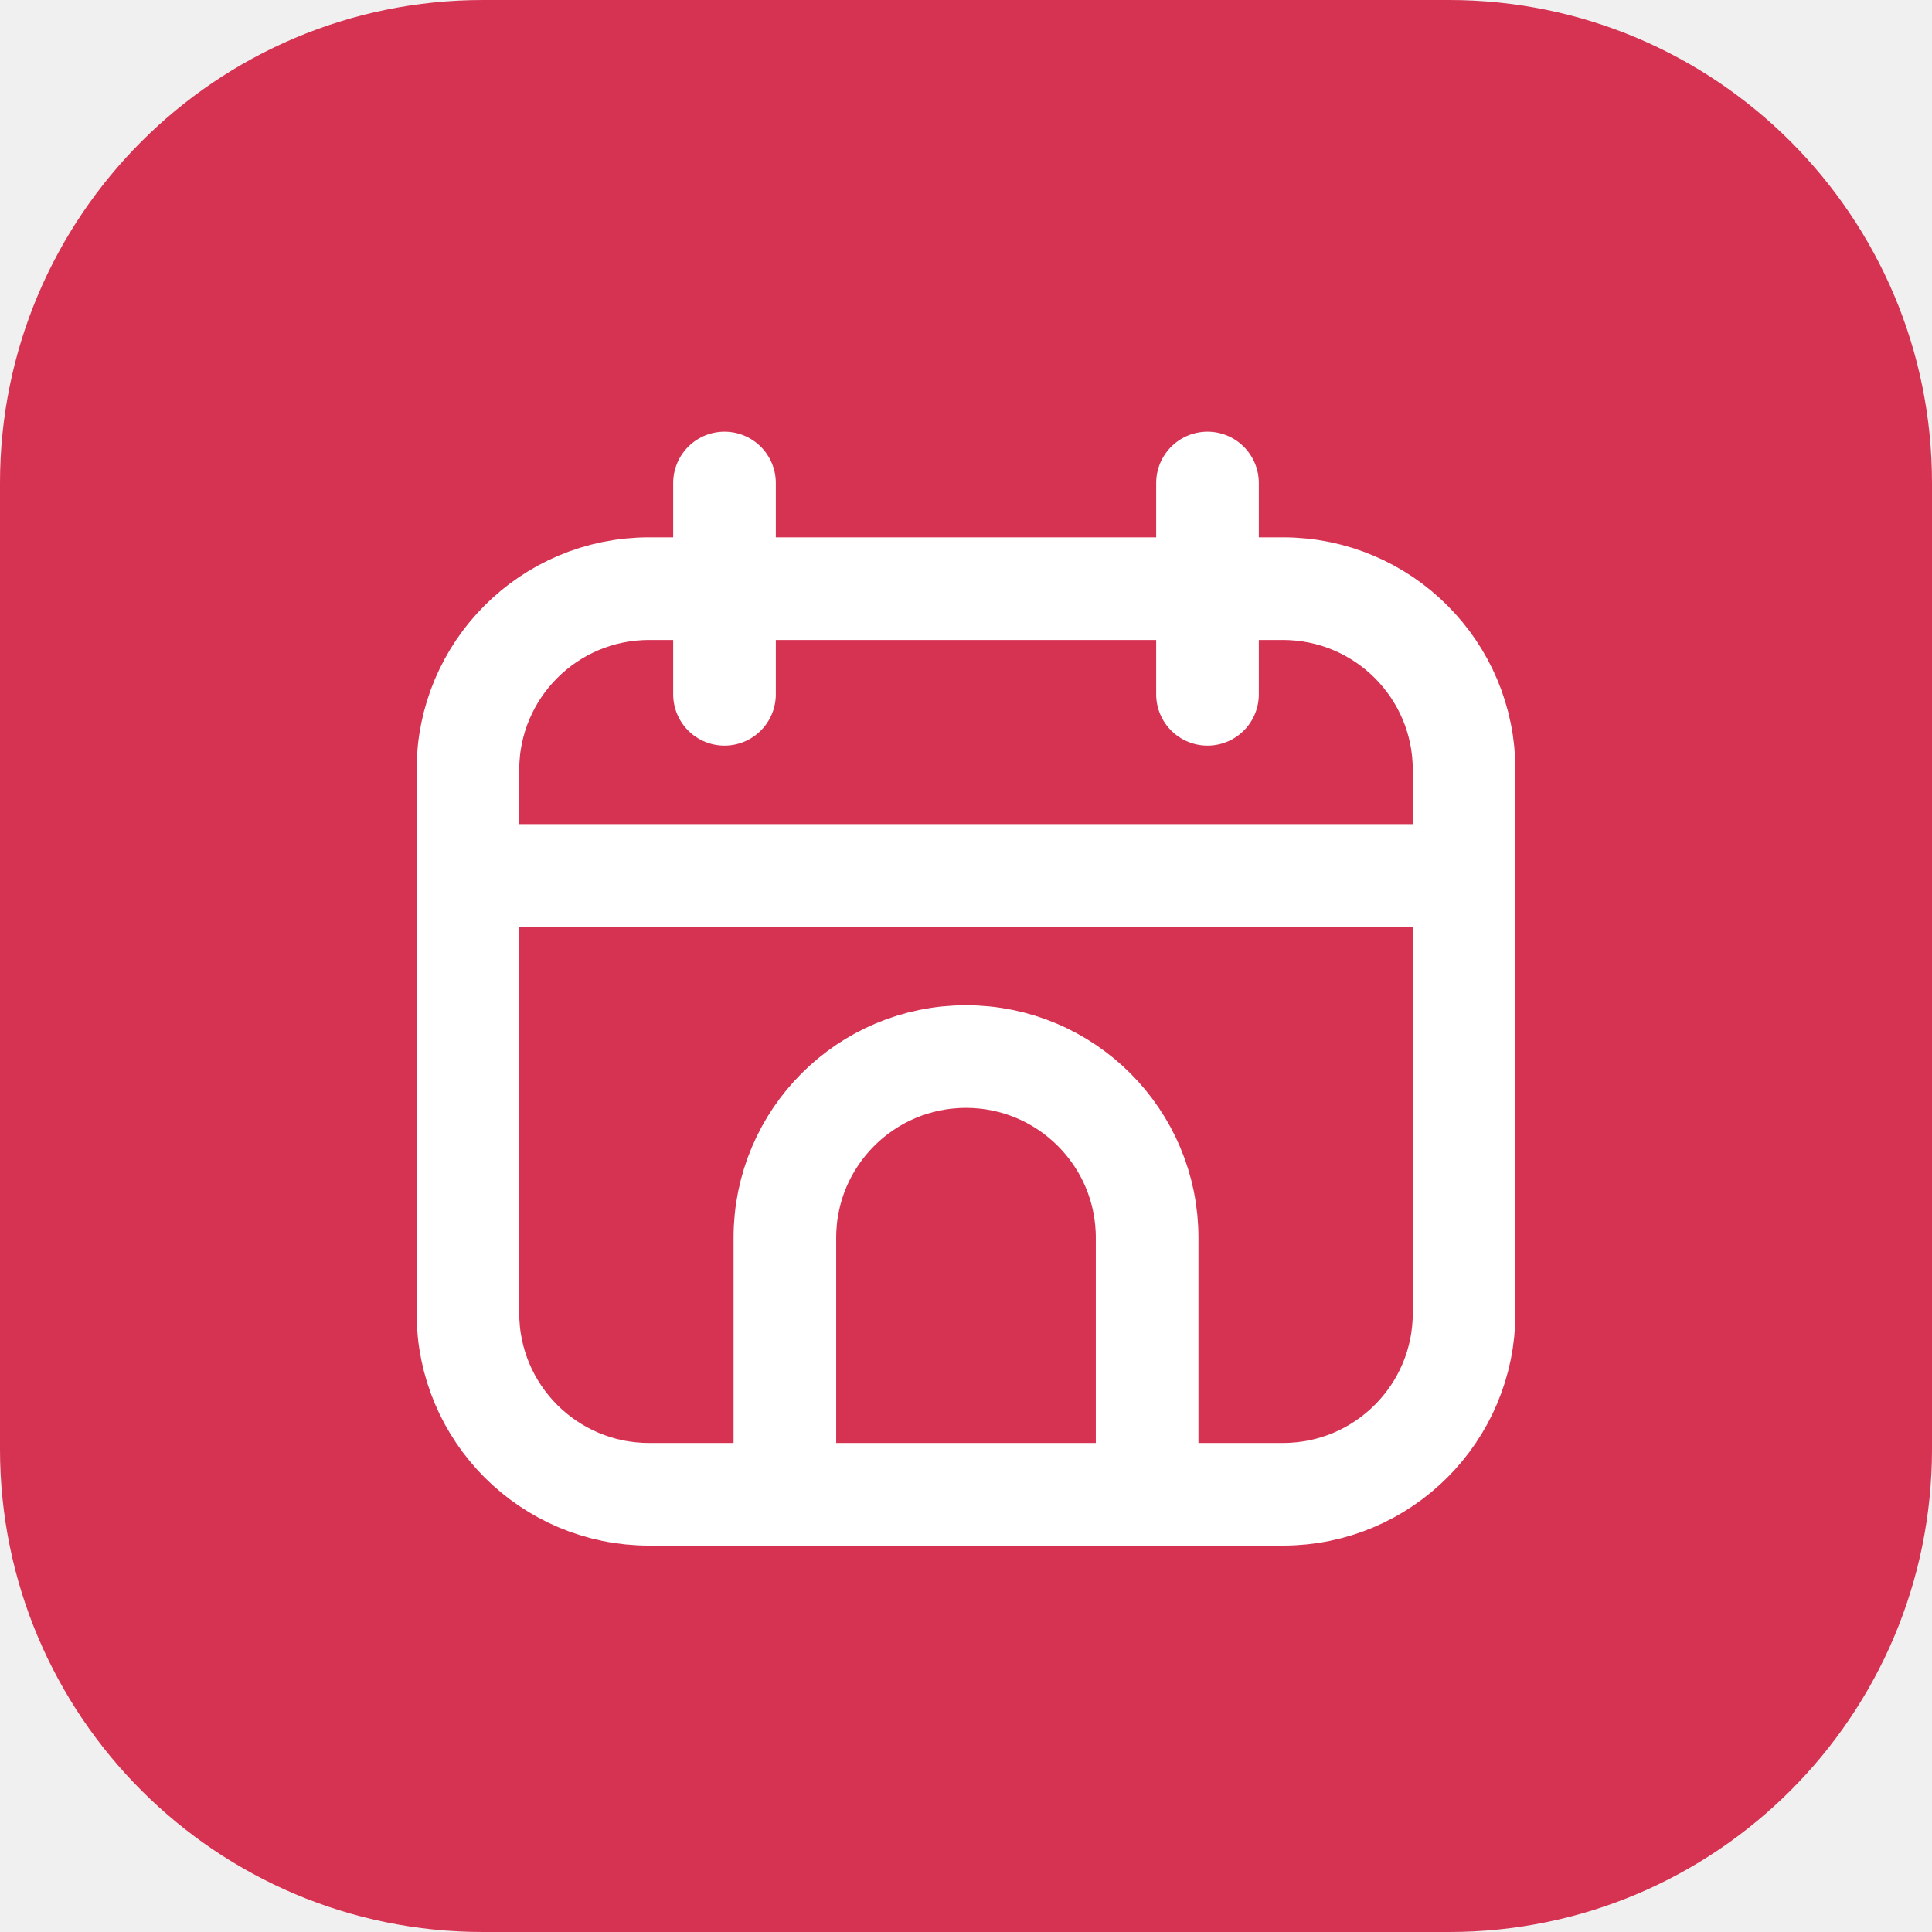
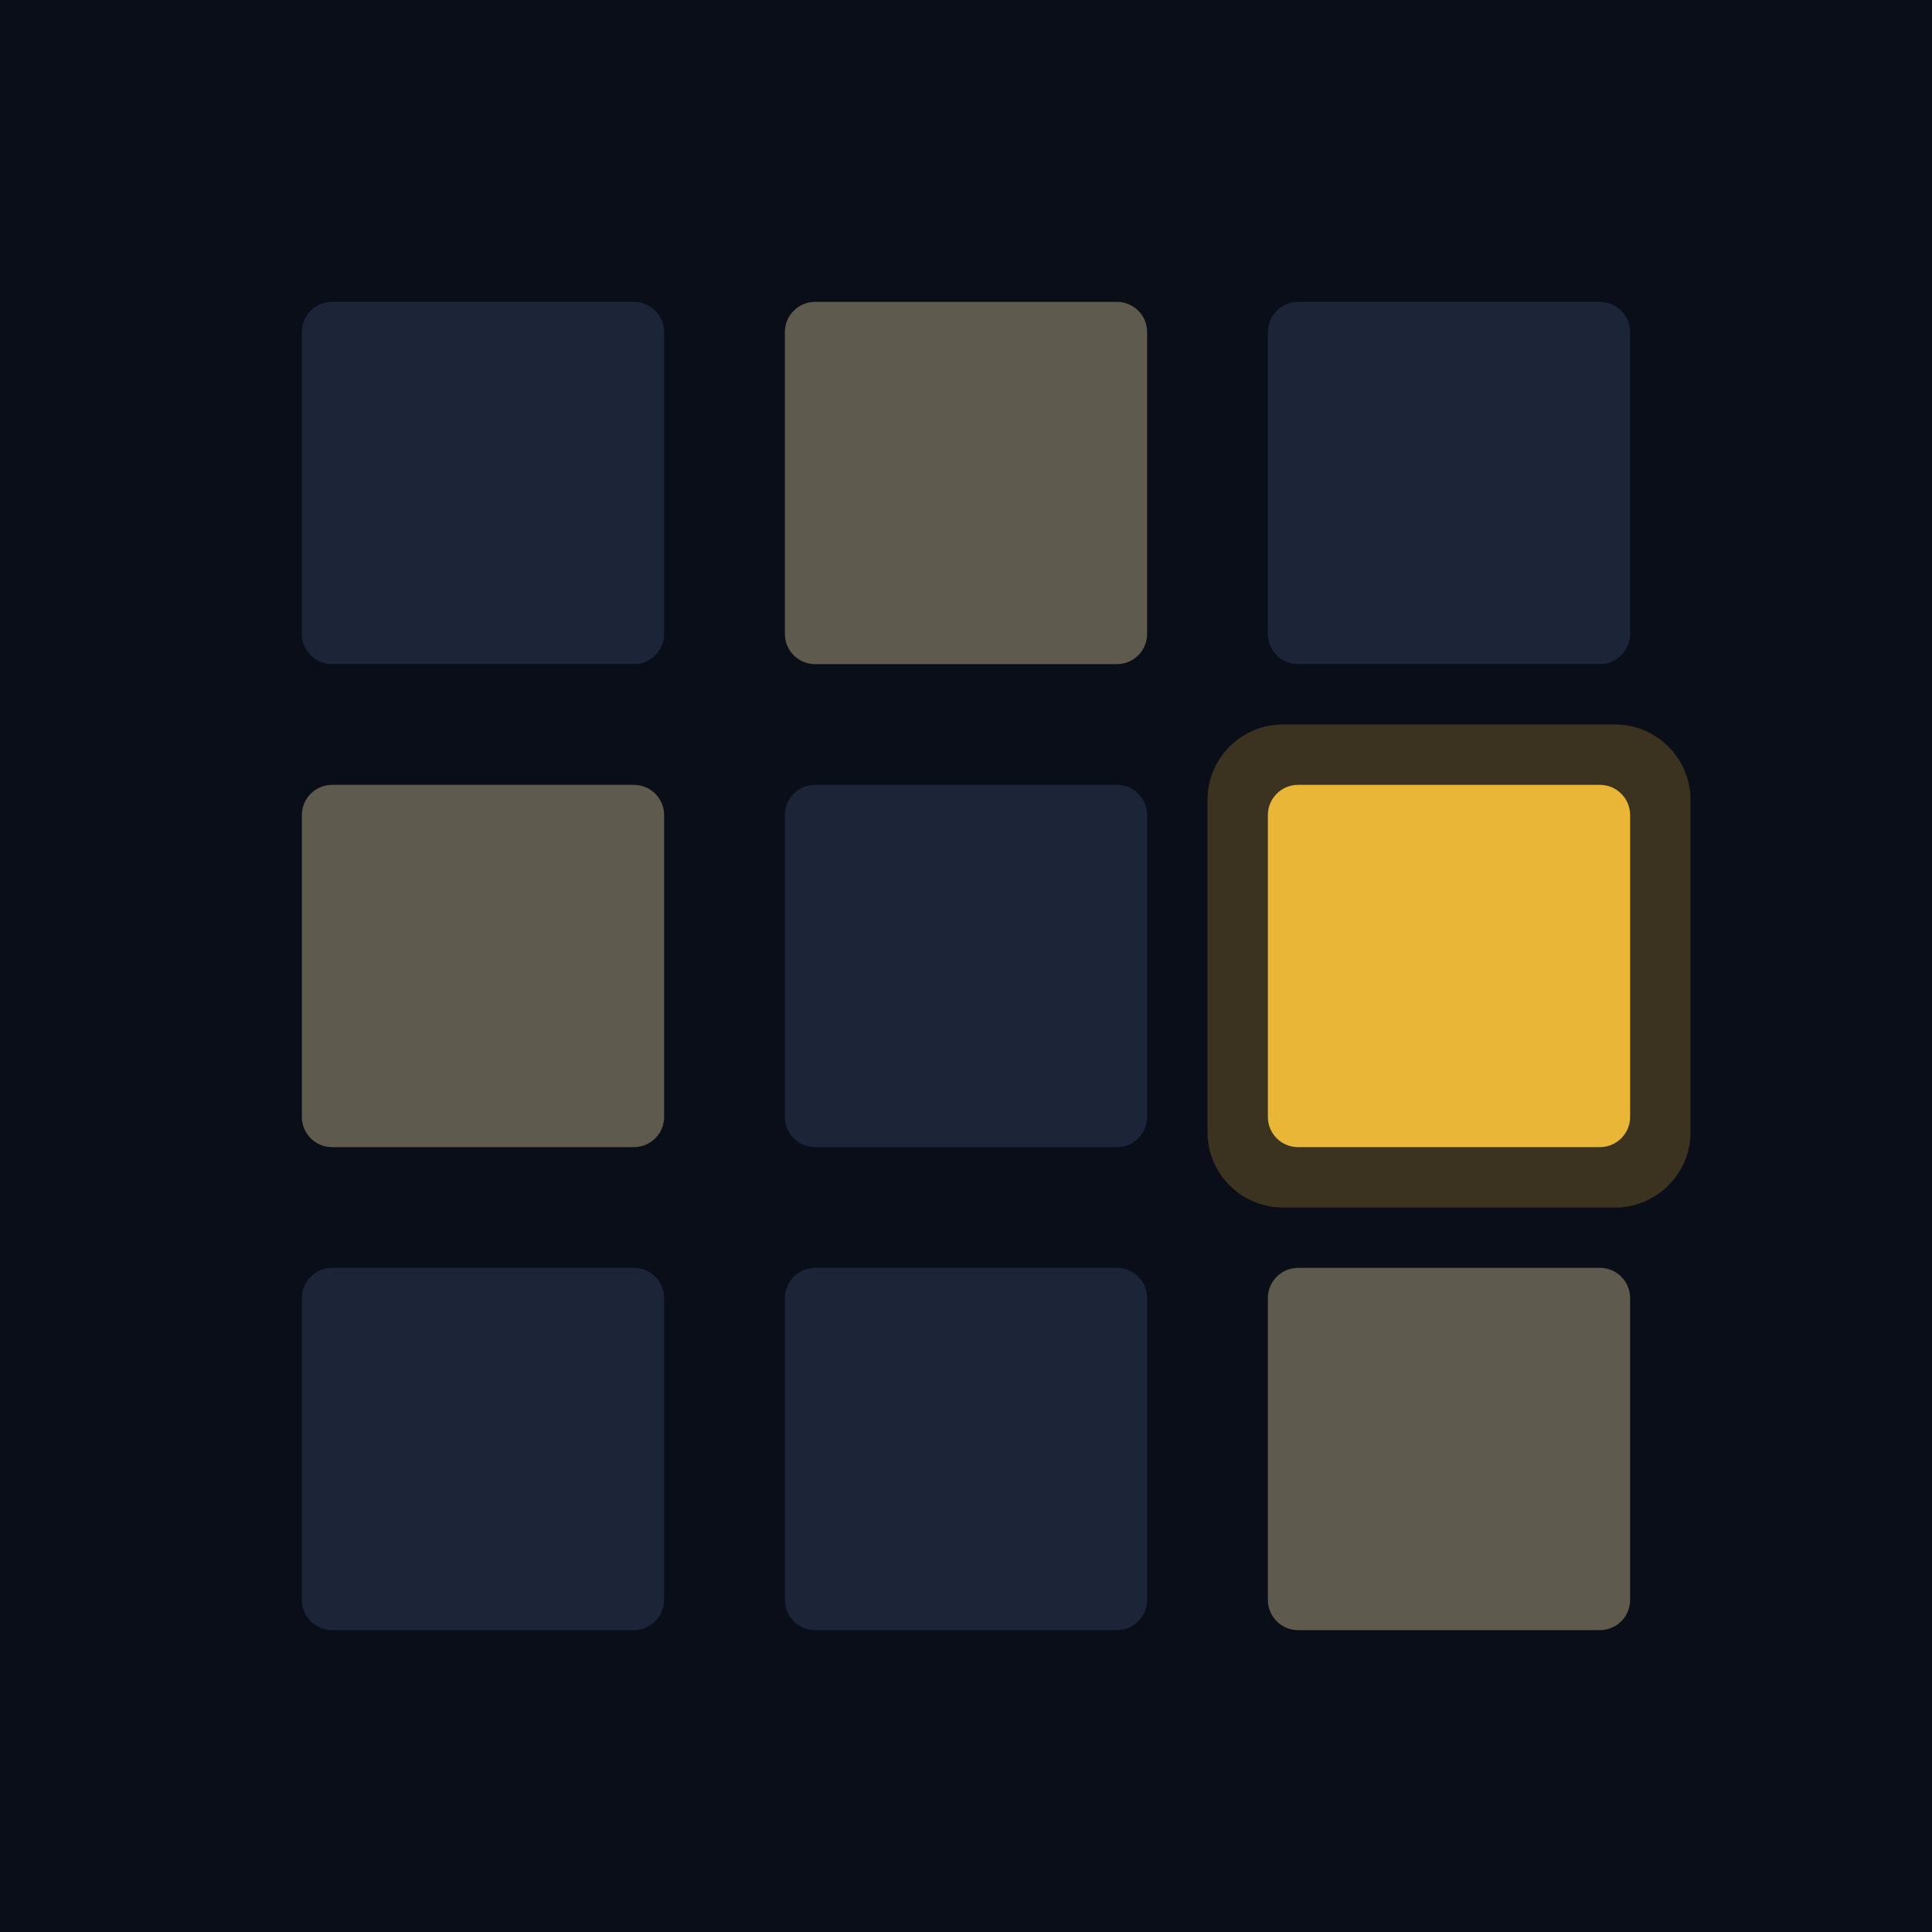
- <svg xmlns="http://www.w3.org/2000/svg" width="48" height="48" viewBox="0 0 48 48">
-   <rect width="48" height="48" rx="12" fill="#d63252" />
-   <g transform="translate(6 6) scale(1.5)" fill="none" stroke="#fff" stroke-width="1.7">
-     <rect x="3.75" y="5.75" width="16.5" height="15" rx="3" />
-     <path d="M8 4v3.5M16 4v3.5m-12 3h16M9 20.5v-4a3 3 0 0 1 6 0v4" stroke-linecap="round" />
-   </g>
+ <svg xmlns="http://www.w3.org/2000/svg" viewBox="0 0 512 512" width="512" height="512">
+   <rect width="512" height="512" fill="#0A0E18" />
+   <rect x="320" y="192" width="128" height="128" rx="20" fill="#E9B638" opacity=".22" />
+   <rect x="80" y="80" width="96" height="96" rx="8" fill="#1C2438" />
+   <rect x="208" y="80" width="96" height="96" rx="8" fill="#5E5A4E" />
+   <rect x="336" y="80" width="96" height="96" rx="8" fill="#1C2438" />
+   <rect x="80" y="208" width="96" height="96" rx="8" fill="#5E5A4E" />
+   <rect x="208" y="208" width="96" height="96" rx="8" fill="#1C2438" />
+   <rect x="336" y="208" width="96" height="96" rx="8" fill="#E9B638" />
+   <rect x="80" y="336" width="96" height="96" rx="8" fill="#1C2438" />
+   <rect x="208" y="336" width="96" height="96" rx="8" fill="#1C2438" />
+   <rect x="336" y="336" width="96" height="96" rx="8" fill="#5E5A4E" />
</svg>
